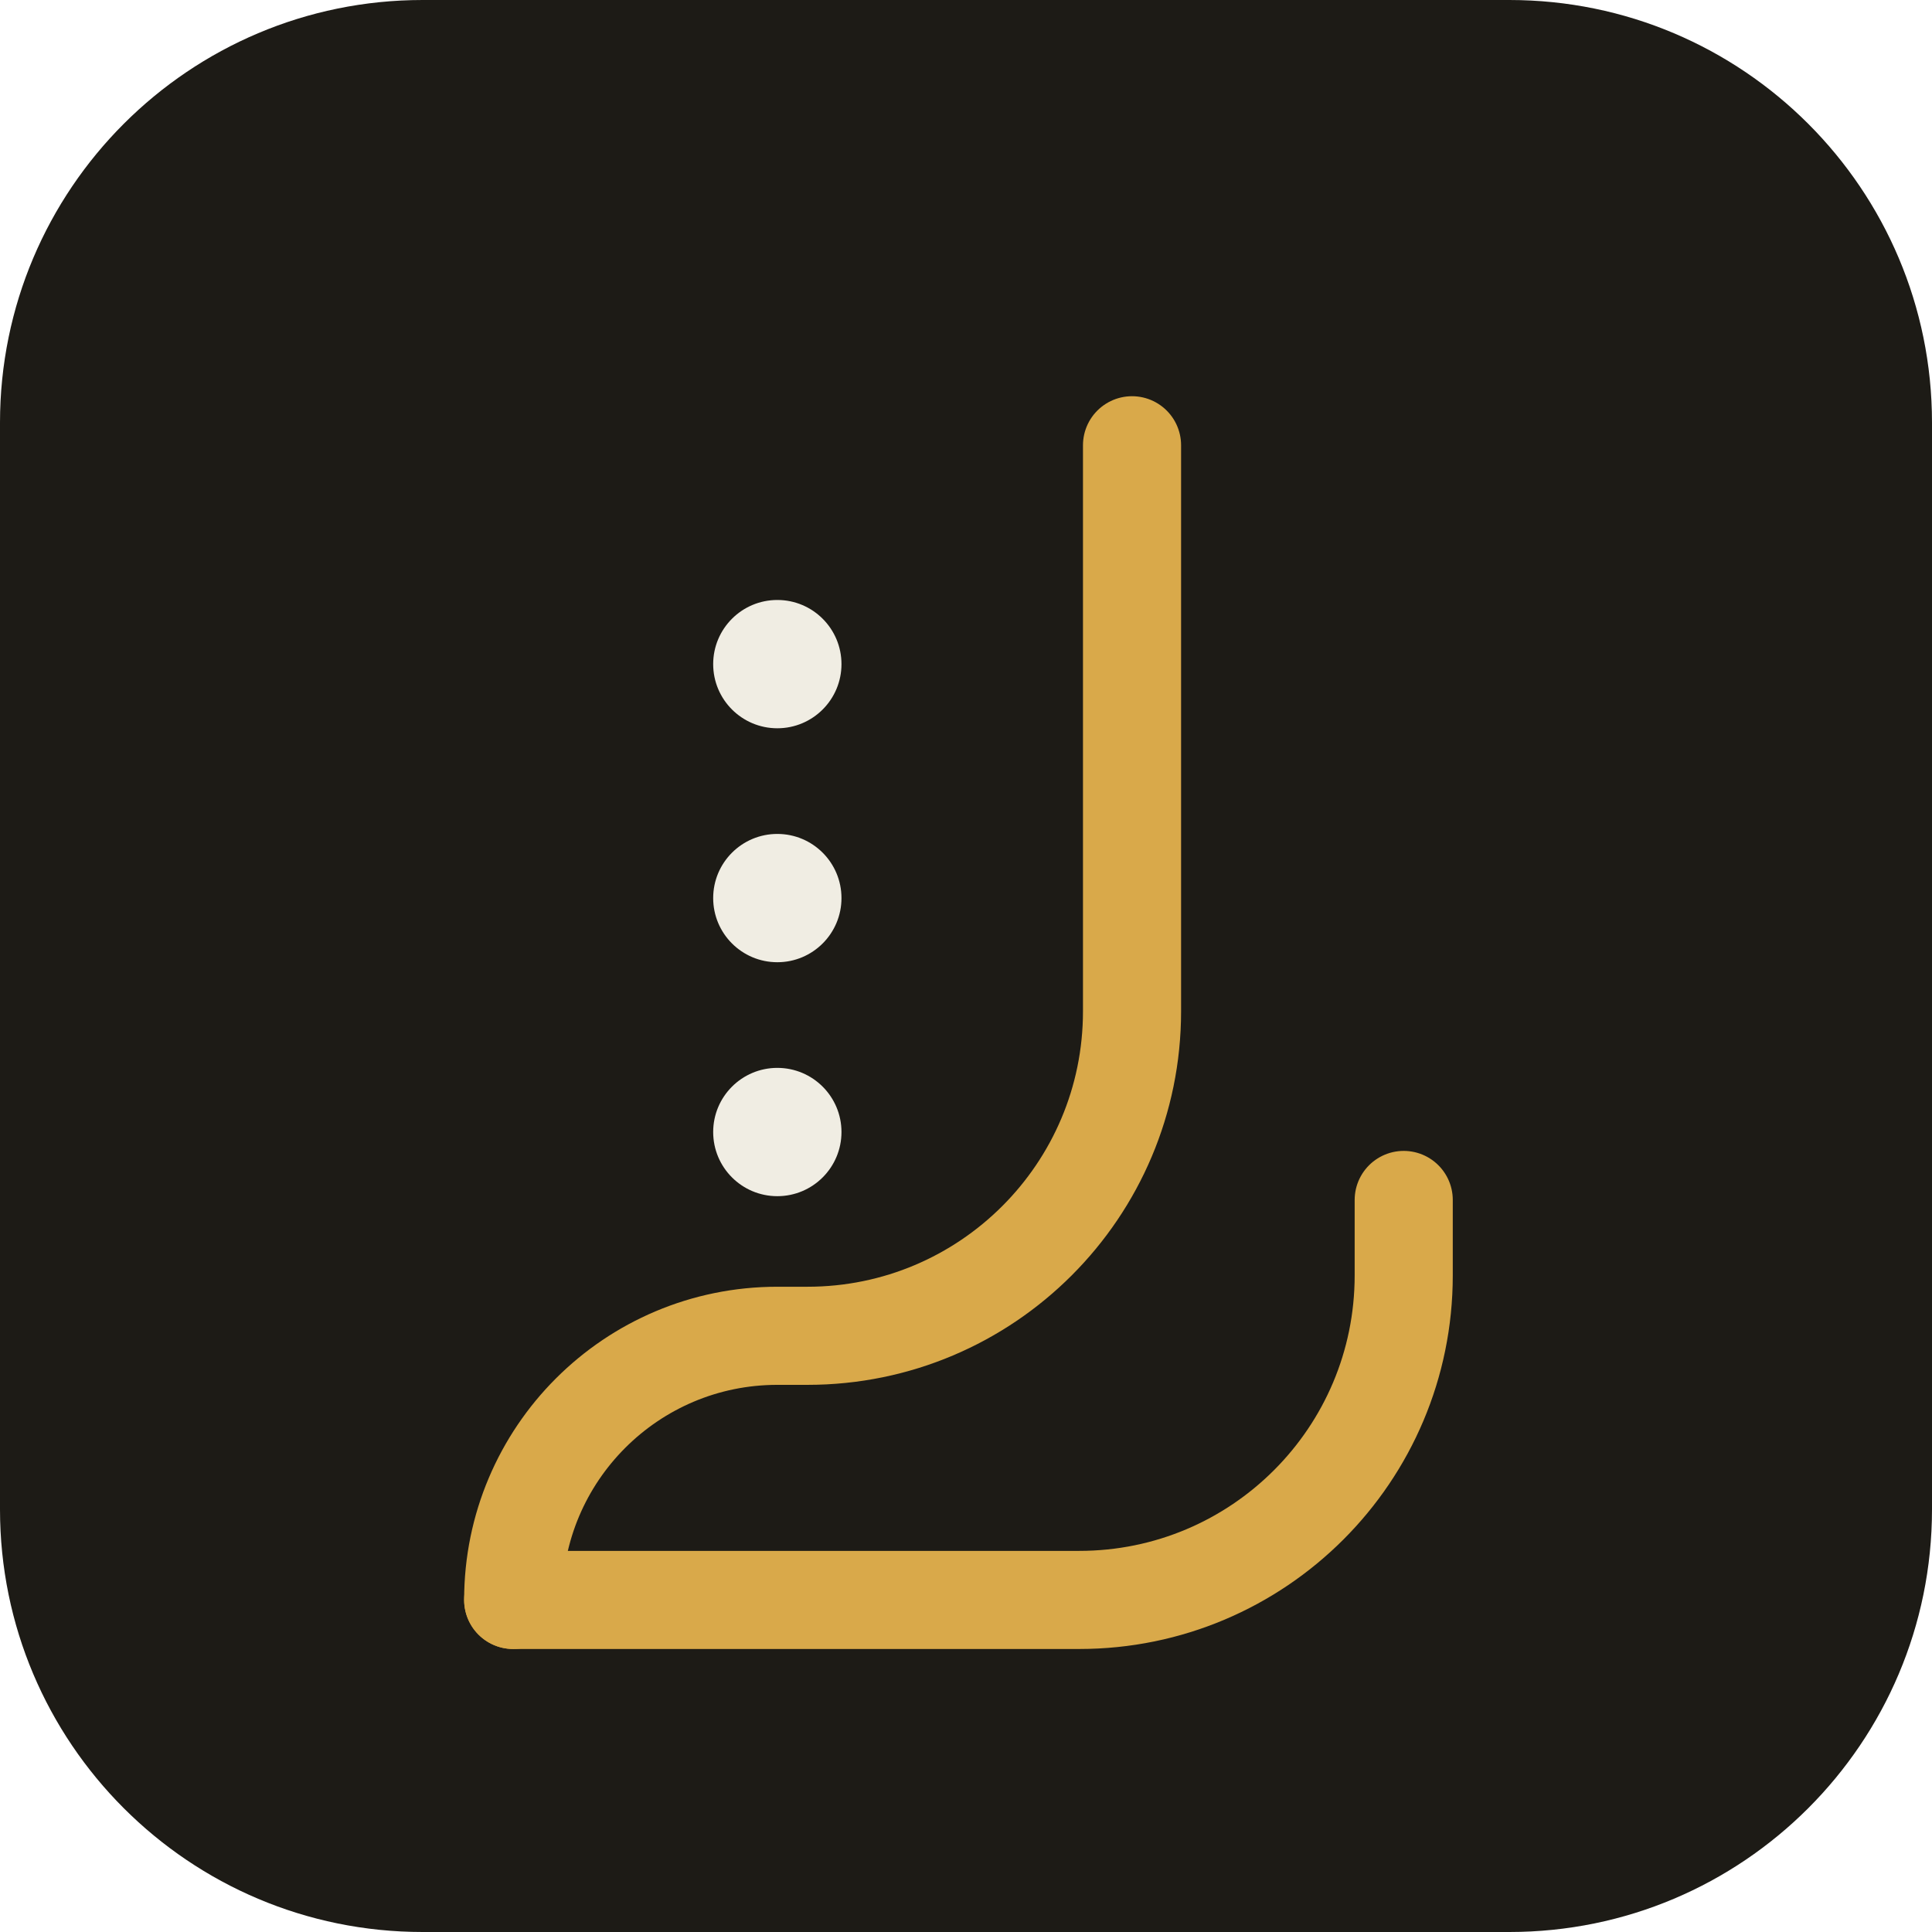
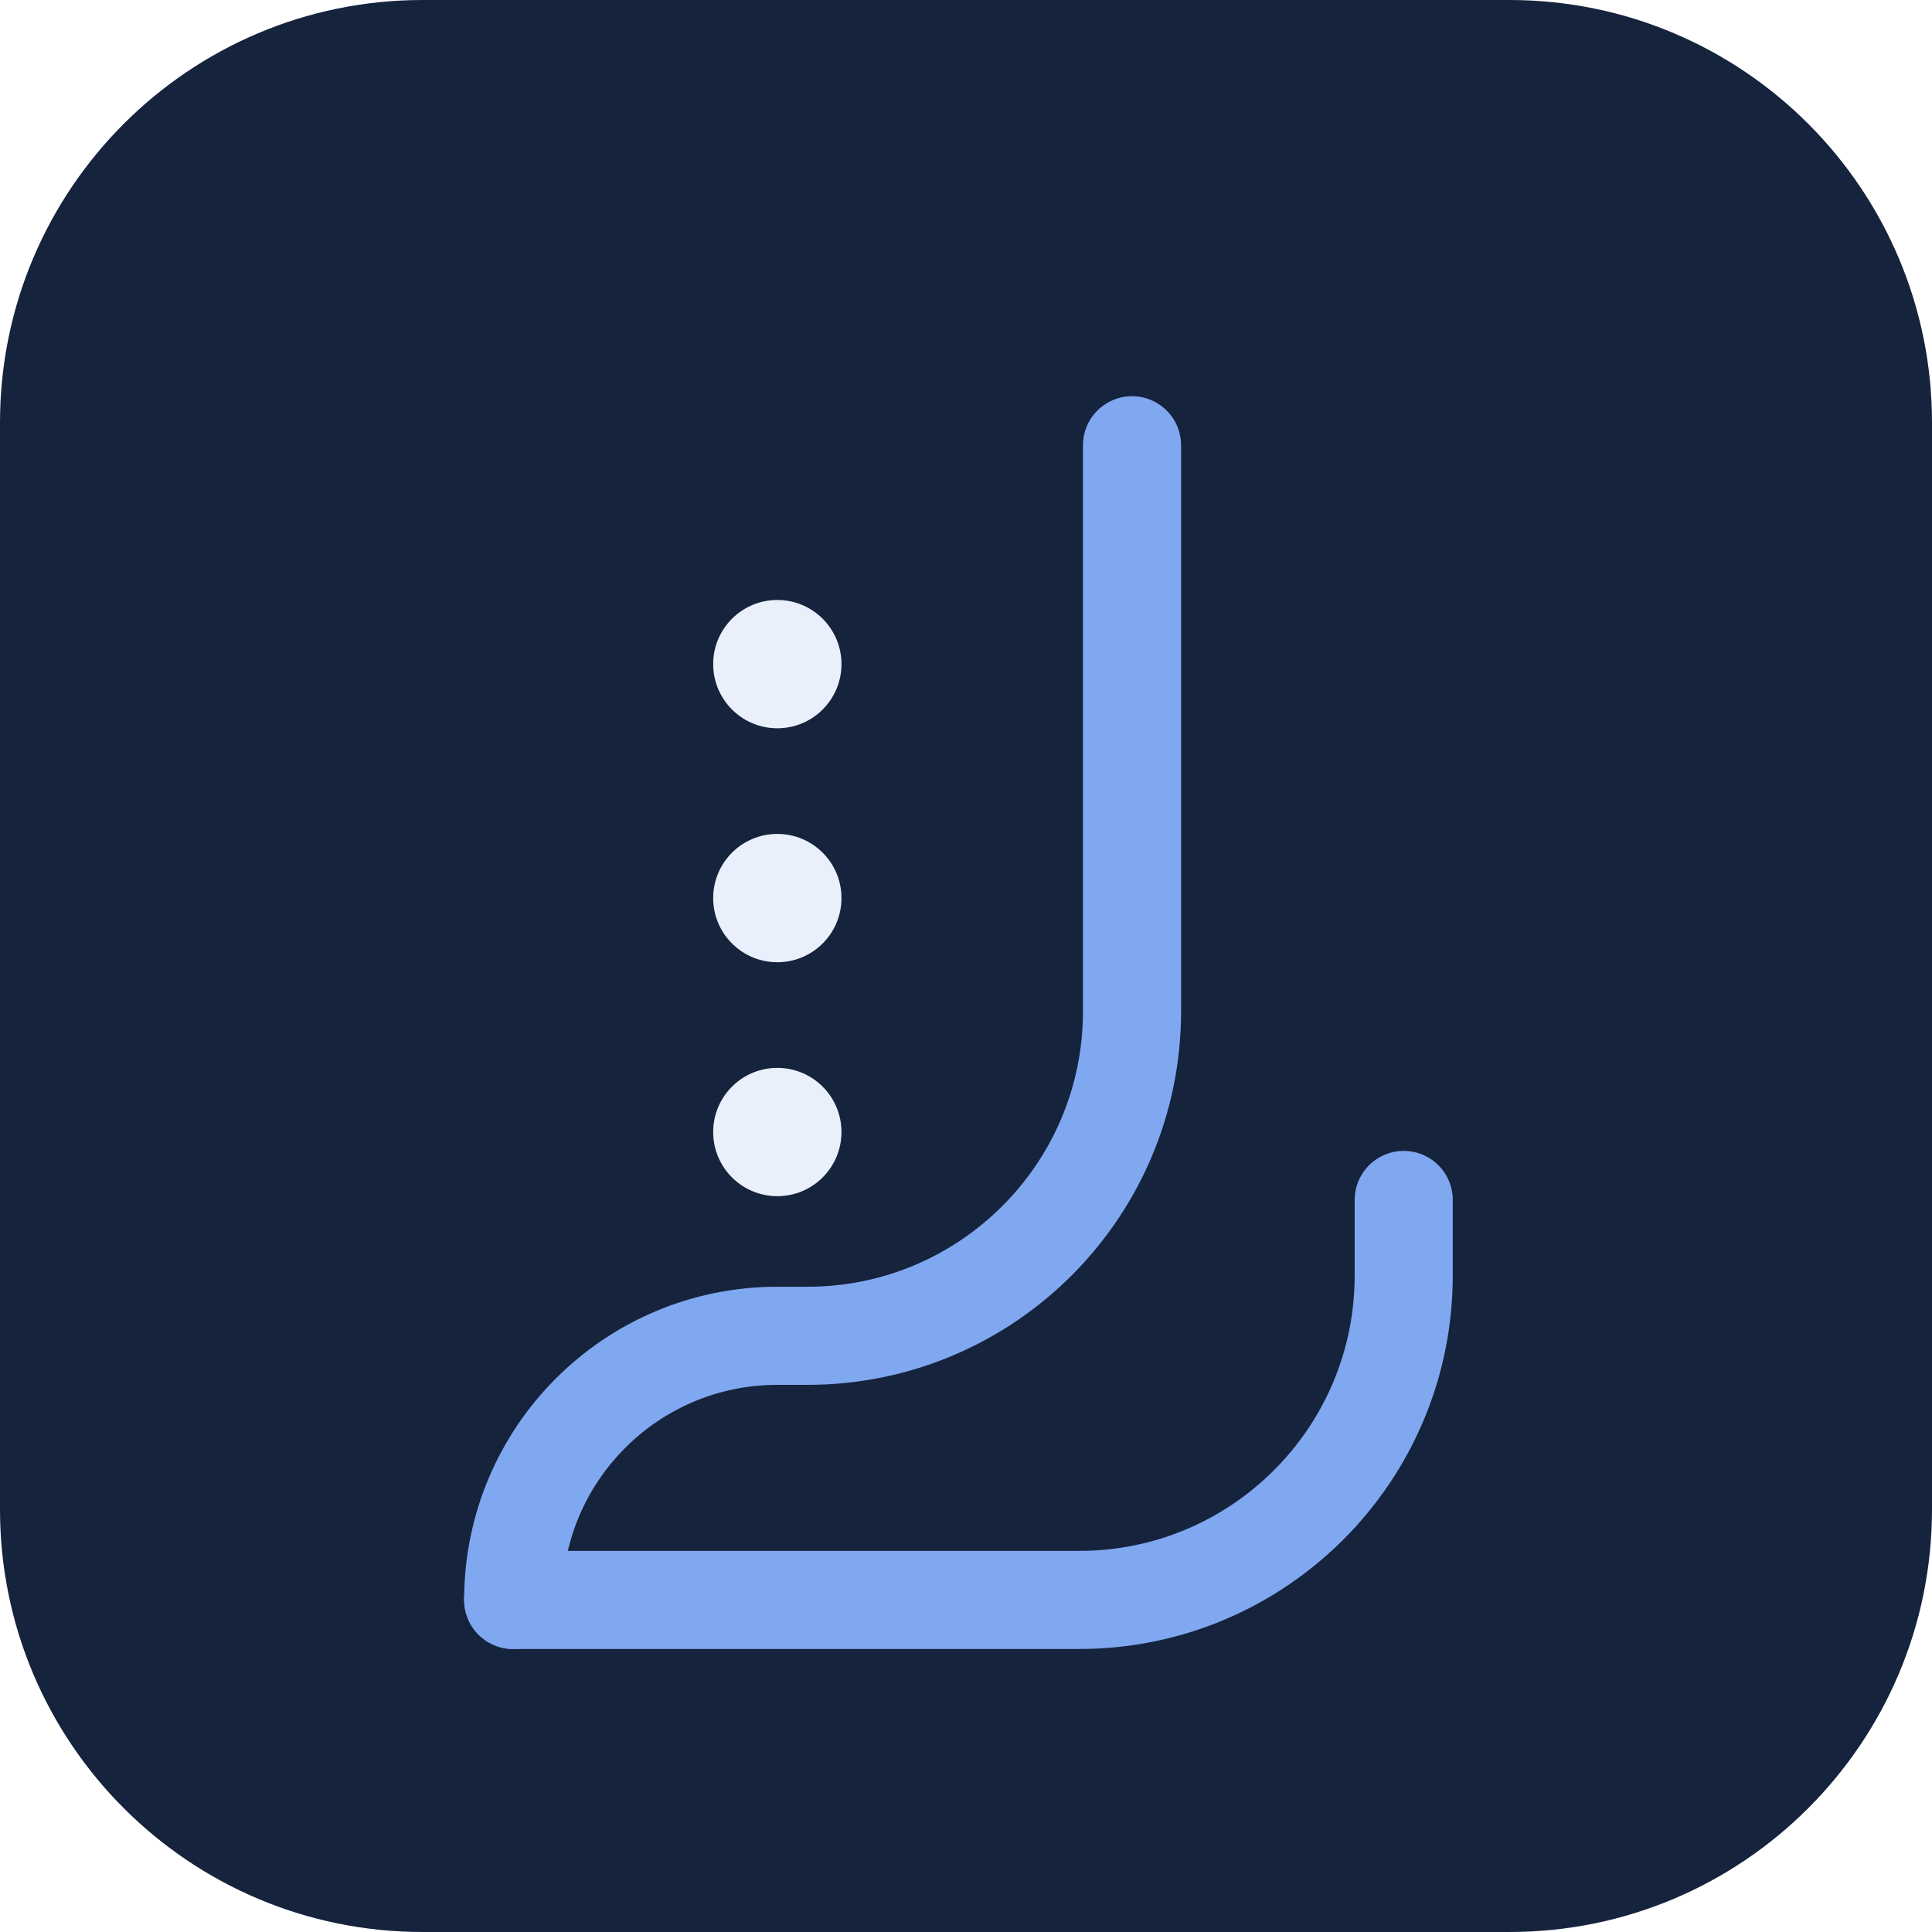
<svg xmlns="http://www.w3.org/2000/svg" viewBox="0 0 512 512" width="512" height="512">
-   <rect width="512" height="512" rx="112" fill="#1D1B16" />
-   <g fill="none" stroke="#D9A94A" stroke-width="26" stroke-linecap="round">
+   <rect width="512" height="512" rx="112" fill="#16233D" />
+   <g fill="none" stroke="#7FA8F0" stroke-width="26" stroke-linecap="round">
    <path d="M300 118 v150 a86 86 0 0 1 -86 86 h-8 a70 70 0 0 0 -70 70 v0" />
    <path d="M136 424 h150 a86 86 0 0 0 86 -86 v-20" />
  </g>
-   <g fill="#F0EDE3">
+   <g fill="#EAF0FB">
    <circle cx="206" cy="176" r="17" />
    <circle cx="206" cy="238" r="17" />
    <circle cx="206" cy="300" r="17" />
  </g>
</svg>
